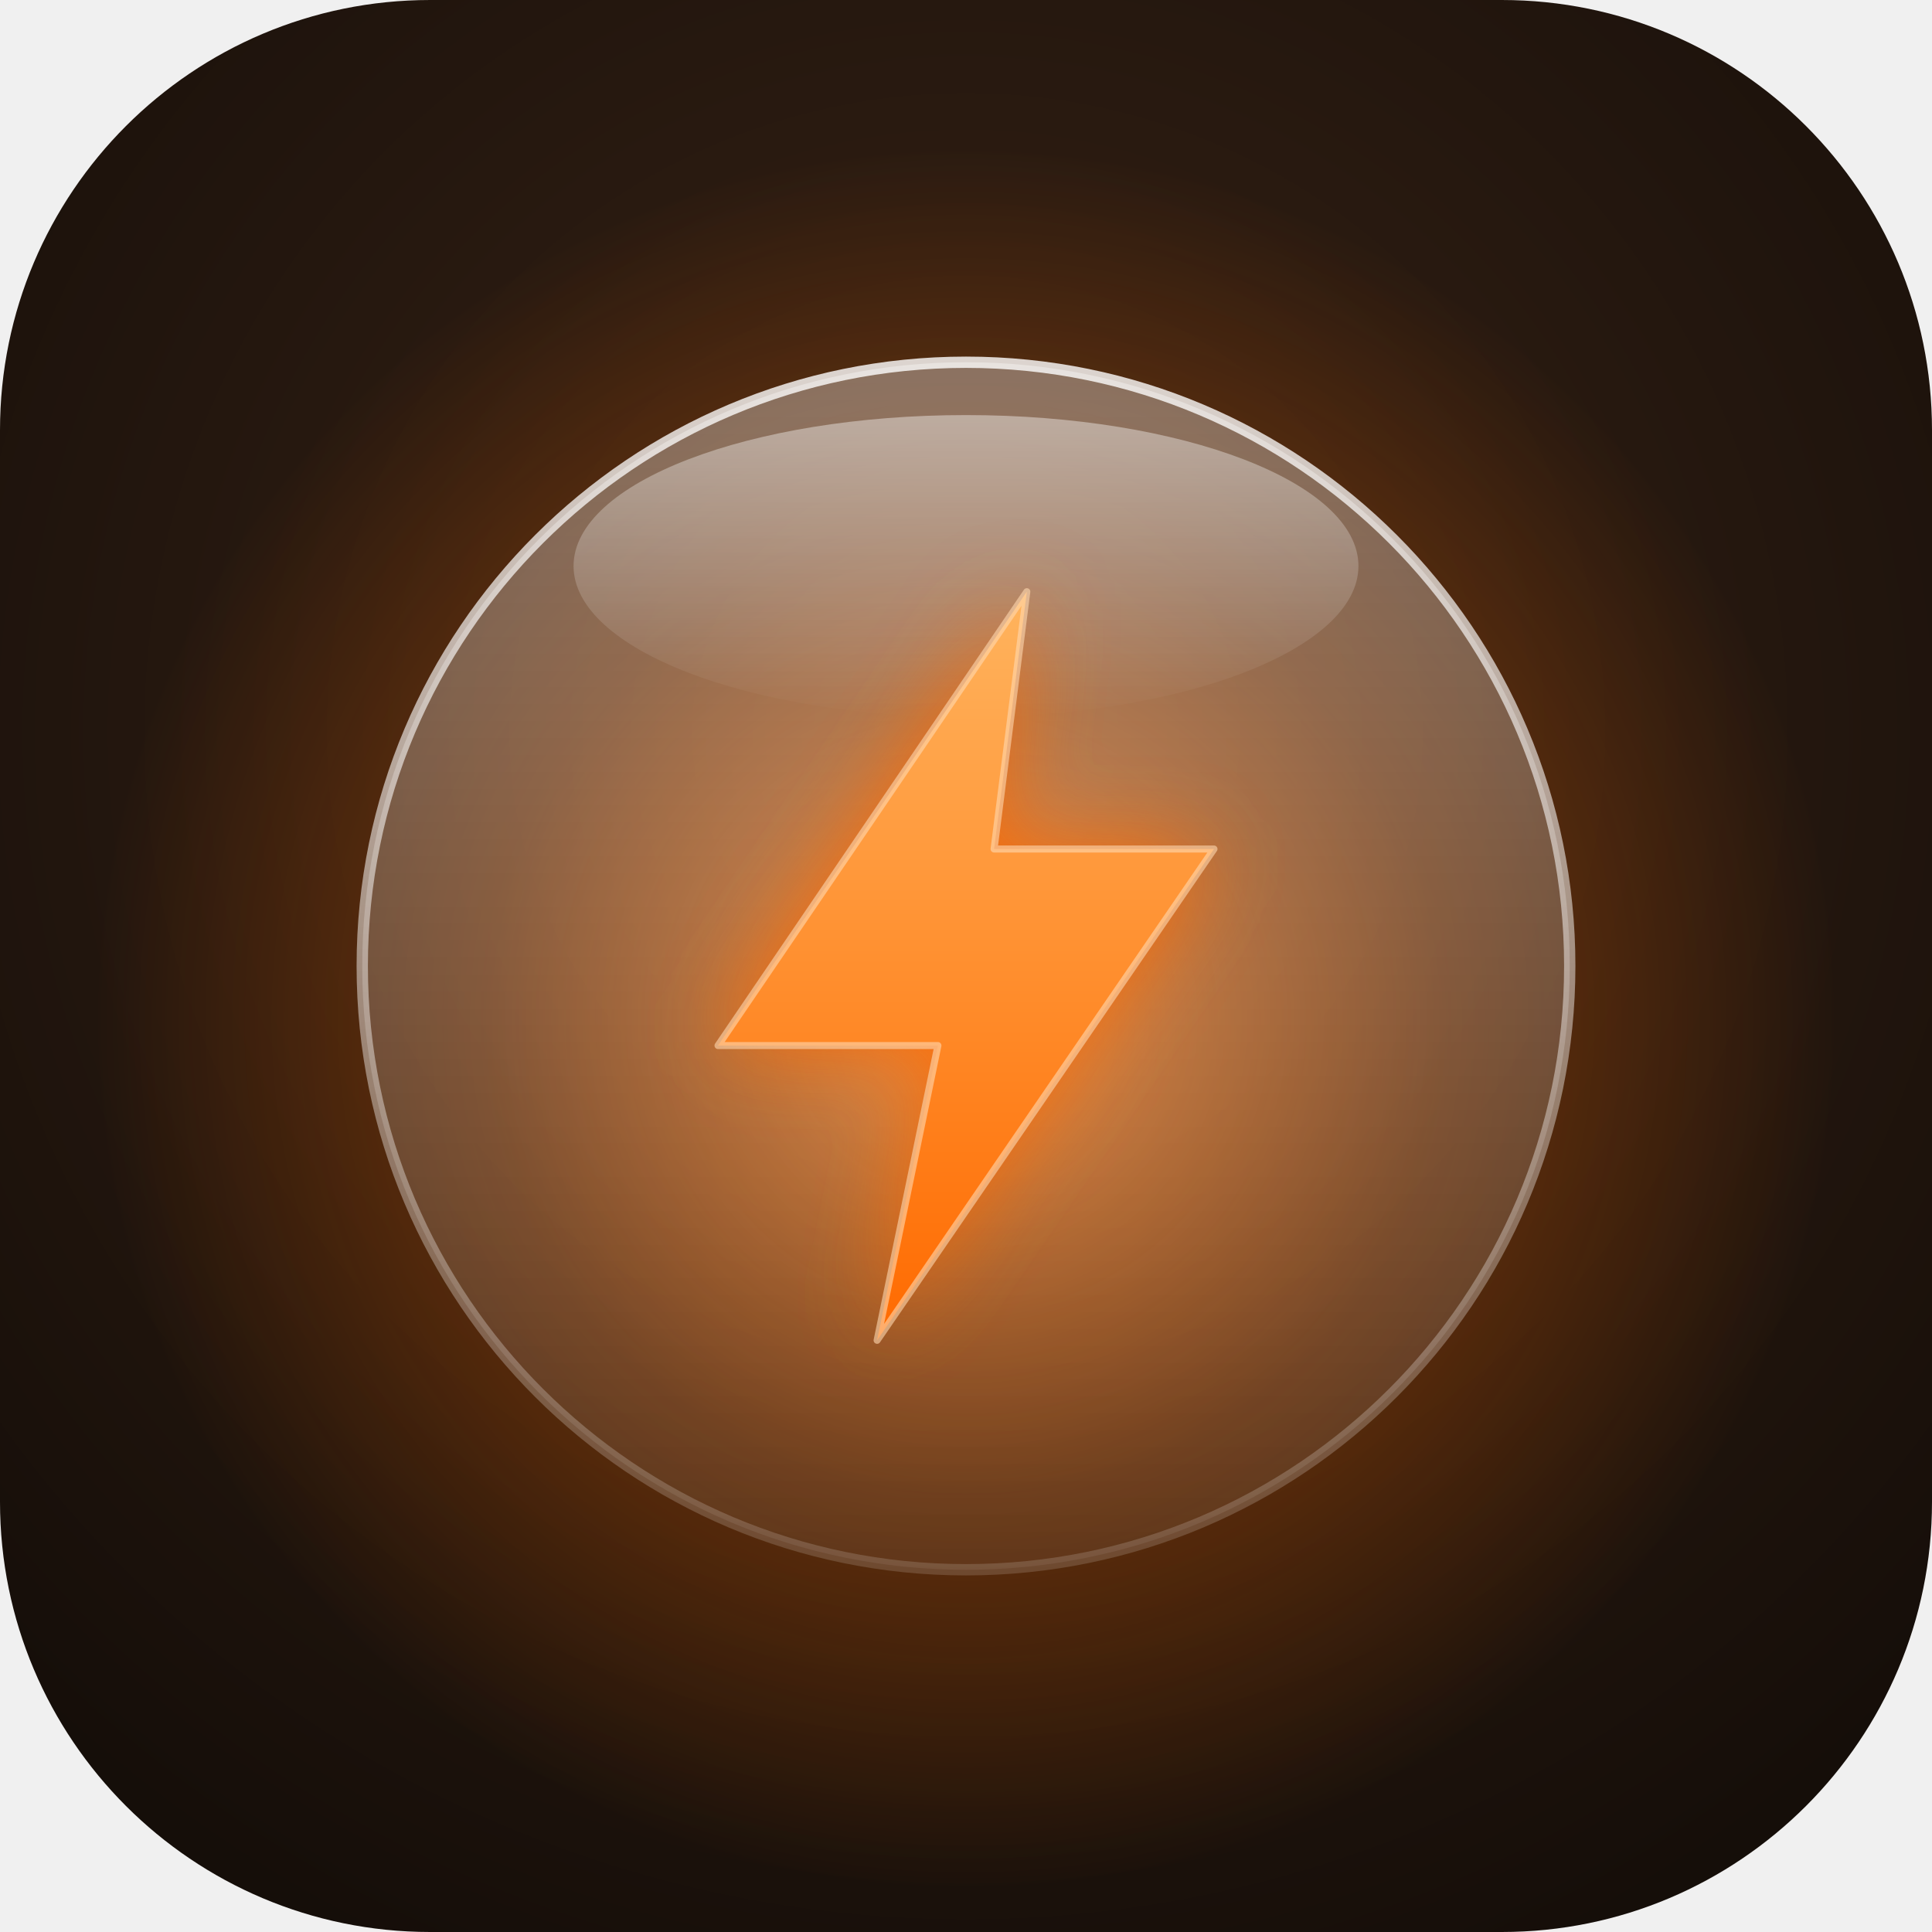
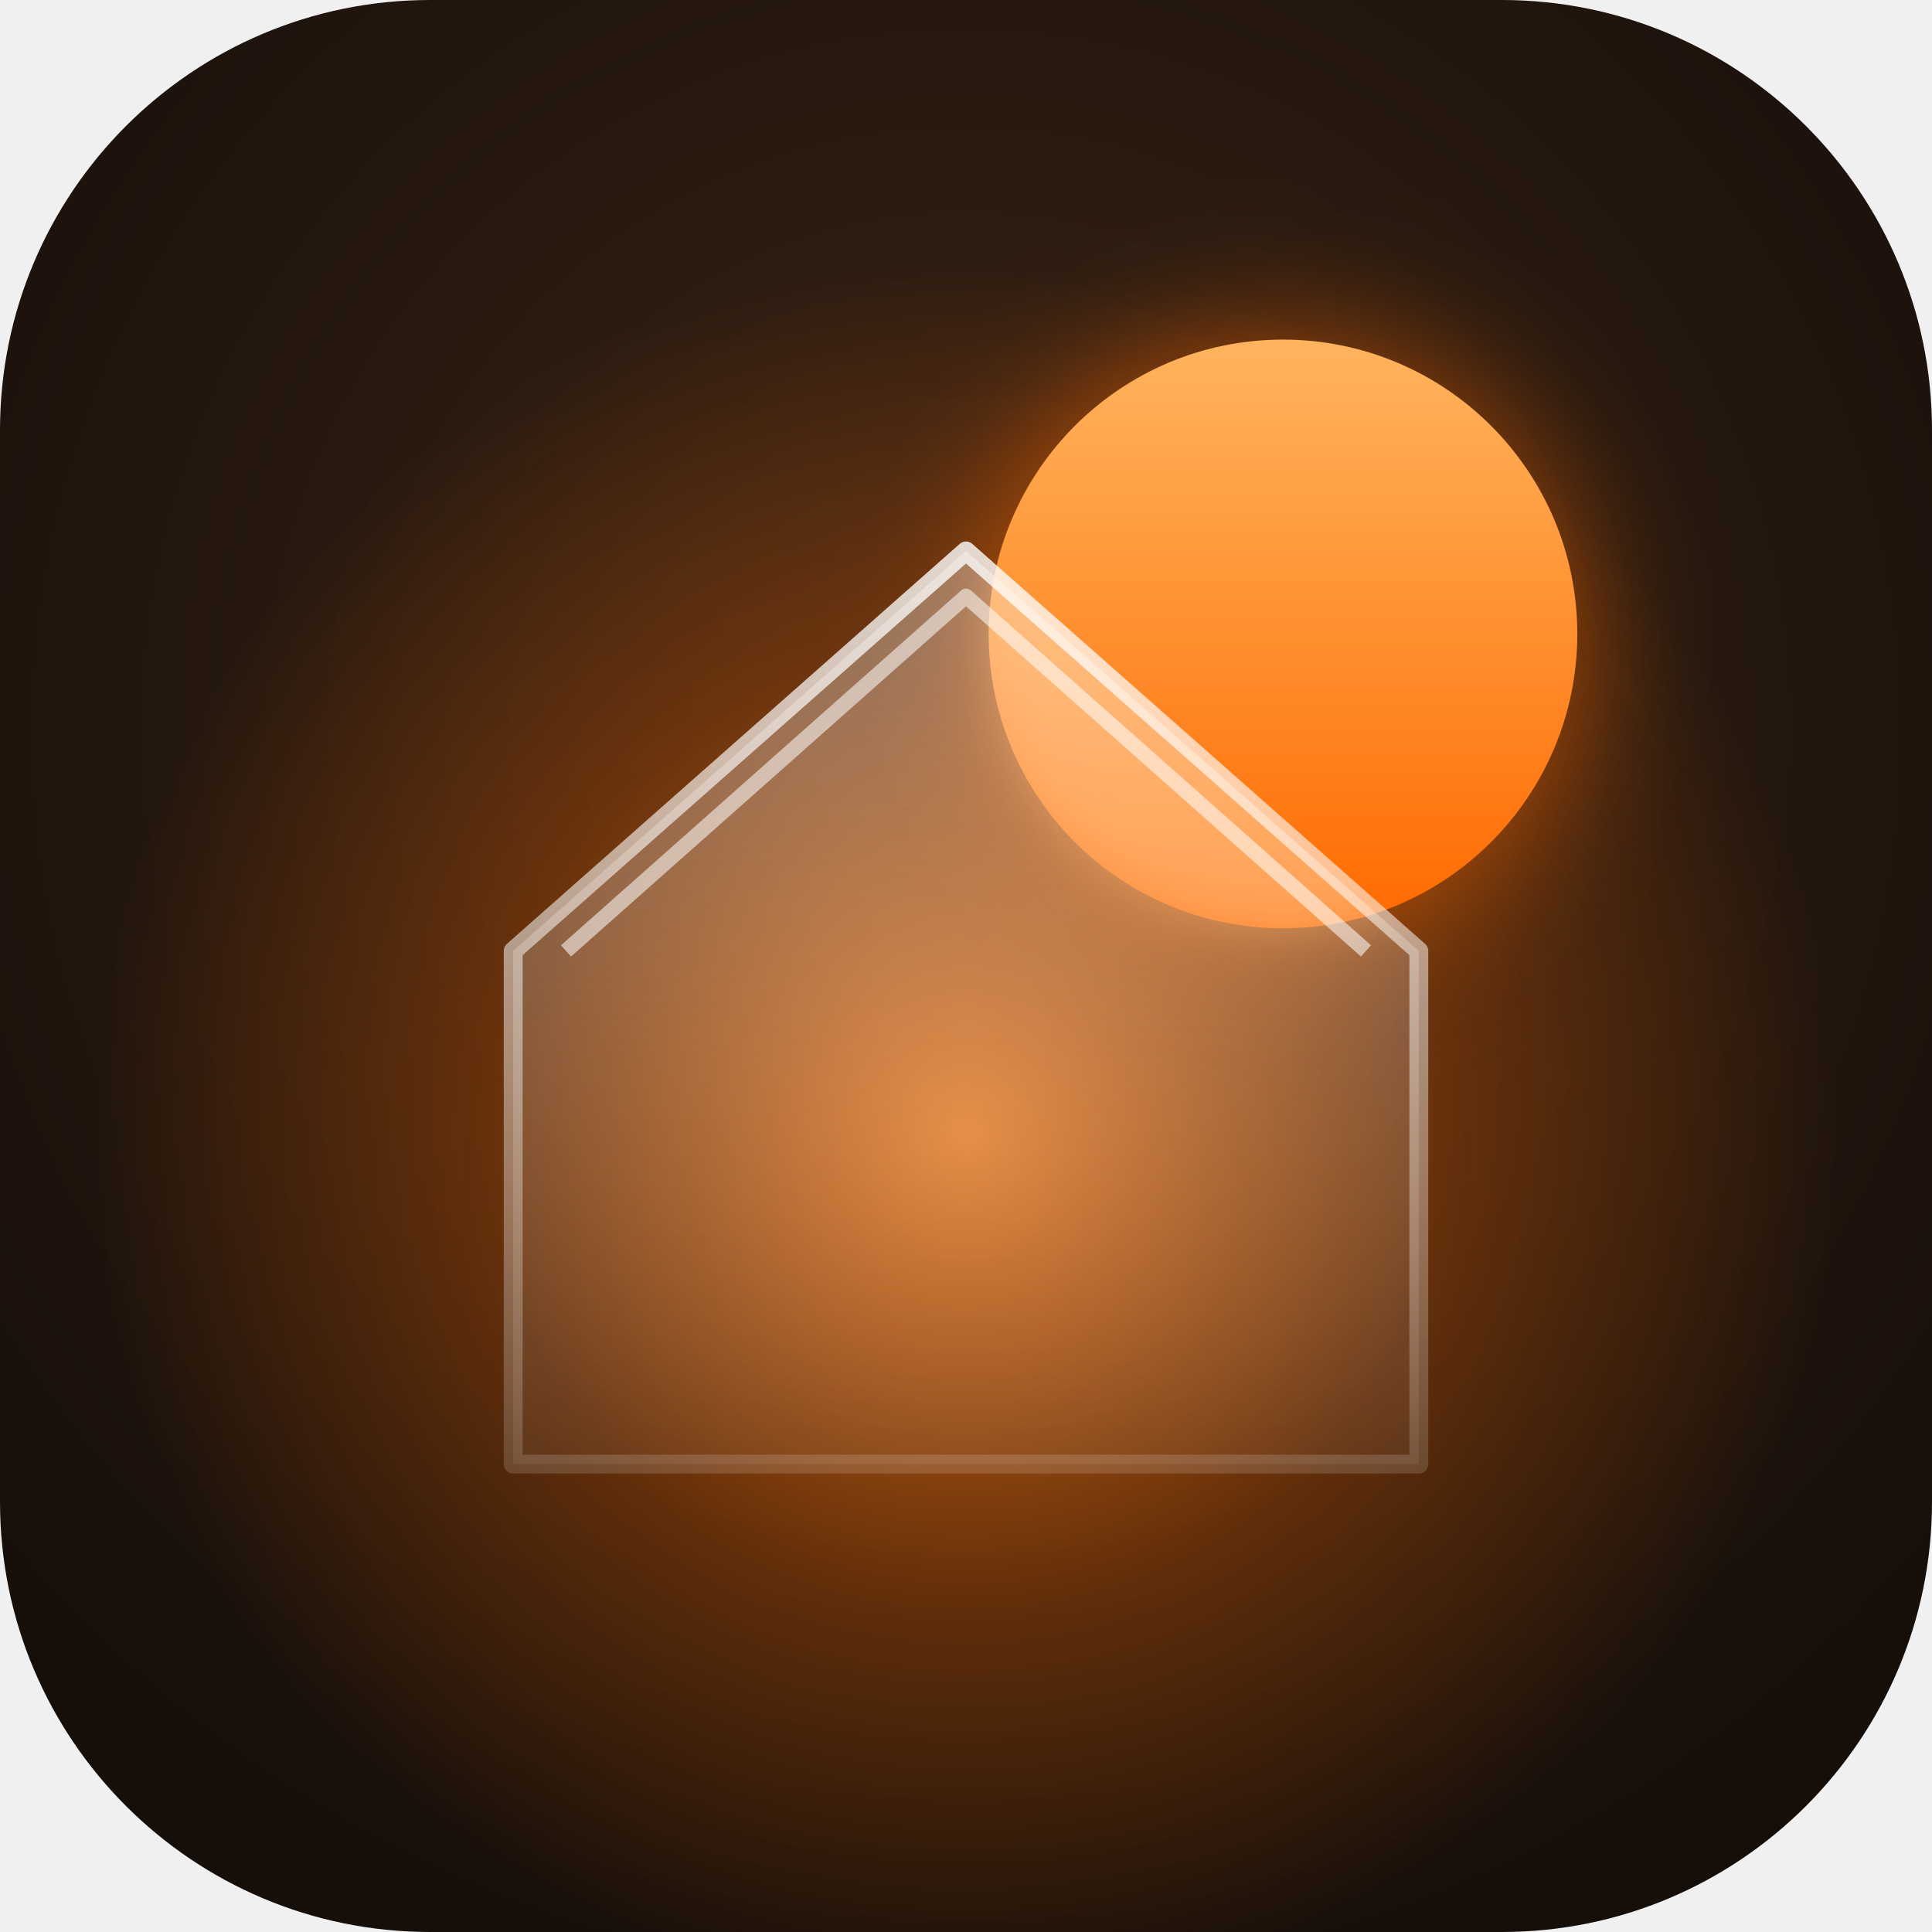
<svg xmlns="http://www.w3.org/2000/svg" viewBox="0 0 512 512">
  <defs>
    <radialGradient id="ibg" cx="50%" cy="38%" r="75%">
      <stop offset="0" stop-color="#3A2416" />
      <stop offset="1" stop-color="#120C08" />
    </radialGradient>
    <radialGradient id="igloed" cx="50%" cy="50%" r="50%">
      <stop offset="0" stop-color="#FF8A2A" stop-opacity="0.85" />
      <stop offset="0.55" stop-color="#FF6A00" stop-opacity="0.28" />
      <stop offset="1" stop-color="#FF6A00" stop-opacity="0" />
    </radialGradient>
    <linearGradient id="iglas" x1="0" y1="0" x2="0" y2="1">
      <stop offset="0" stop-color="#FFFFFF" stop-opacity="0.34" />
      <stop offset="1" stop-color="#FFFFFF" stop-opacity="0.06" />
    </linearGradient>
-     <linearGradient id="iglans" x1="0" y1="0" x2="0" y2="1">
-       <stop offset="0" stop-color="#FFFFFF" stop-opacity="0.75" />
-       <stop offset="1" stop-color="#FFFFFF" stop-opacity="0" />
+     <linearGradient id="irand" x1="0" y1="0" x2="0" y2="1">
+       <stop offset="0" stop-color="#FFFFFF" stop-opacity="0.8" />
+       <stop offset="1" stop-color="#FFFFFF" stop-opacity="0.15" />
    </linearGradient>
    <linearGradient id="ioranje" x1="0" y1="0" x2="0" y2="1">
      <stop offset="0" stop-color="#FFB45E" />
      <stop offset="1" stop-color="#FF6A00" />
    </linearGradient>
-     <linearGradient id="irand" x1="0" y1="0" x2="0" y2="1">
-       <stop offset="0" stop-color="#FFFFFF" stop-opacity="0.8" />
-       <stop offset="1" stop-color="#FFFFFF" stop-opacity="0.15" />
-     </linearGradient>
    <filter id="iblur" x="-50%" y="-50%" width="200%" height="200%">
      <feGaussianBlur stdDeviation="18" />
+     </filter>
+     <filter id="ivaag" x="-20%" y="-20%" width="140%" height="140%">
+       <feGaussianBlur stdDeviation="6" />
    </filter>
    <clipPath id="itegel">
      <rect width="512" height="512" rx="114" />
    </clipPath>
  </defs>
  <rect width="512" height="512" rx="114" fill="url(#ibg)" />
  <g clip-path="url(#itegel)">
-     <circle cx="256" cy="270" r="230" fill="url(#igloed)" />
-     <circle cx="256" cy="256" r="160" fill="url(#iglas)" stroke="url(#irand)" stroke-width="3" />
-     <ellipse cx="256" cy="150" rx="104" ry="40" fill="url(#iglans)" opacity="0.55" />
-     <path d="M282 96 L150 290 H244 L218 416 L362 206 H268 Z" transform="translate(256 256) scale(0.62) translate(-256 -256)" fill="#FF6A00" filter="url(#iblur)" opacity="0.9" />
-     <path d="M282 96 L150 290 H244 L218 416 L362 206 H268 Z" transform="translate(256 256) scale(0.62) translate(-256 -256)" fill="url(#ioranje)" stroke="#FFD9B0" stroke-opacity="0.6" stroke-width="3" stroke-linejoin="round" />
+     <circle cx="256" cy="300" r="230" fill="url(#igloed)" />
+     <circle cx="340" cy="168" r="78" fill="#FF6A00" filter="url(#iblur)" opacity="0.6" />
+     <circle cx="340" cy="168" r="78" fill="url(#ioranje)" />
+     <g clip-path="url(#ihuis)">
+       <circle cx="340" cy="168" r="78" fill="#FFB45E" filter="url(#ivaag)" opacity="0.35" />
+     </g>
+     <clipPath id="ihuis">
+       <polygon points="136,252 256,146 376,252 376,388 136,388" />
+     </clipPath>
+     <polygon points="136,252 256,146 376,252 376,388 136,388" fill="url(#iglas)" stroke="url(#irand)" stroke-width="5" stroke-linejoin="round" />
+     <path d="M150 252 L256 158 L362 252" fill="none" stroke="#FFFFFF" stroke-opacity="0.55" stroke-width="4" stroke-linejoin="round" />
  </g>
</svg>
